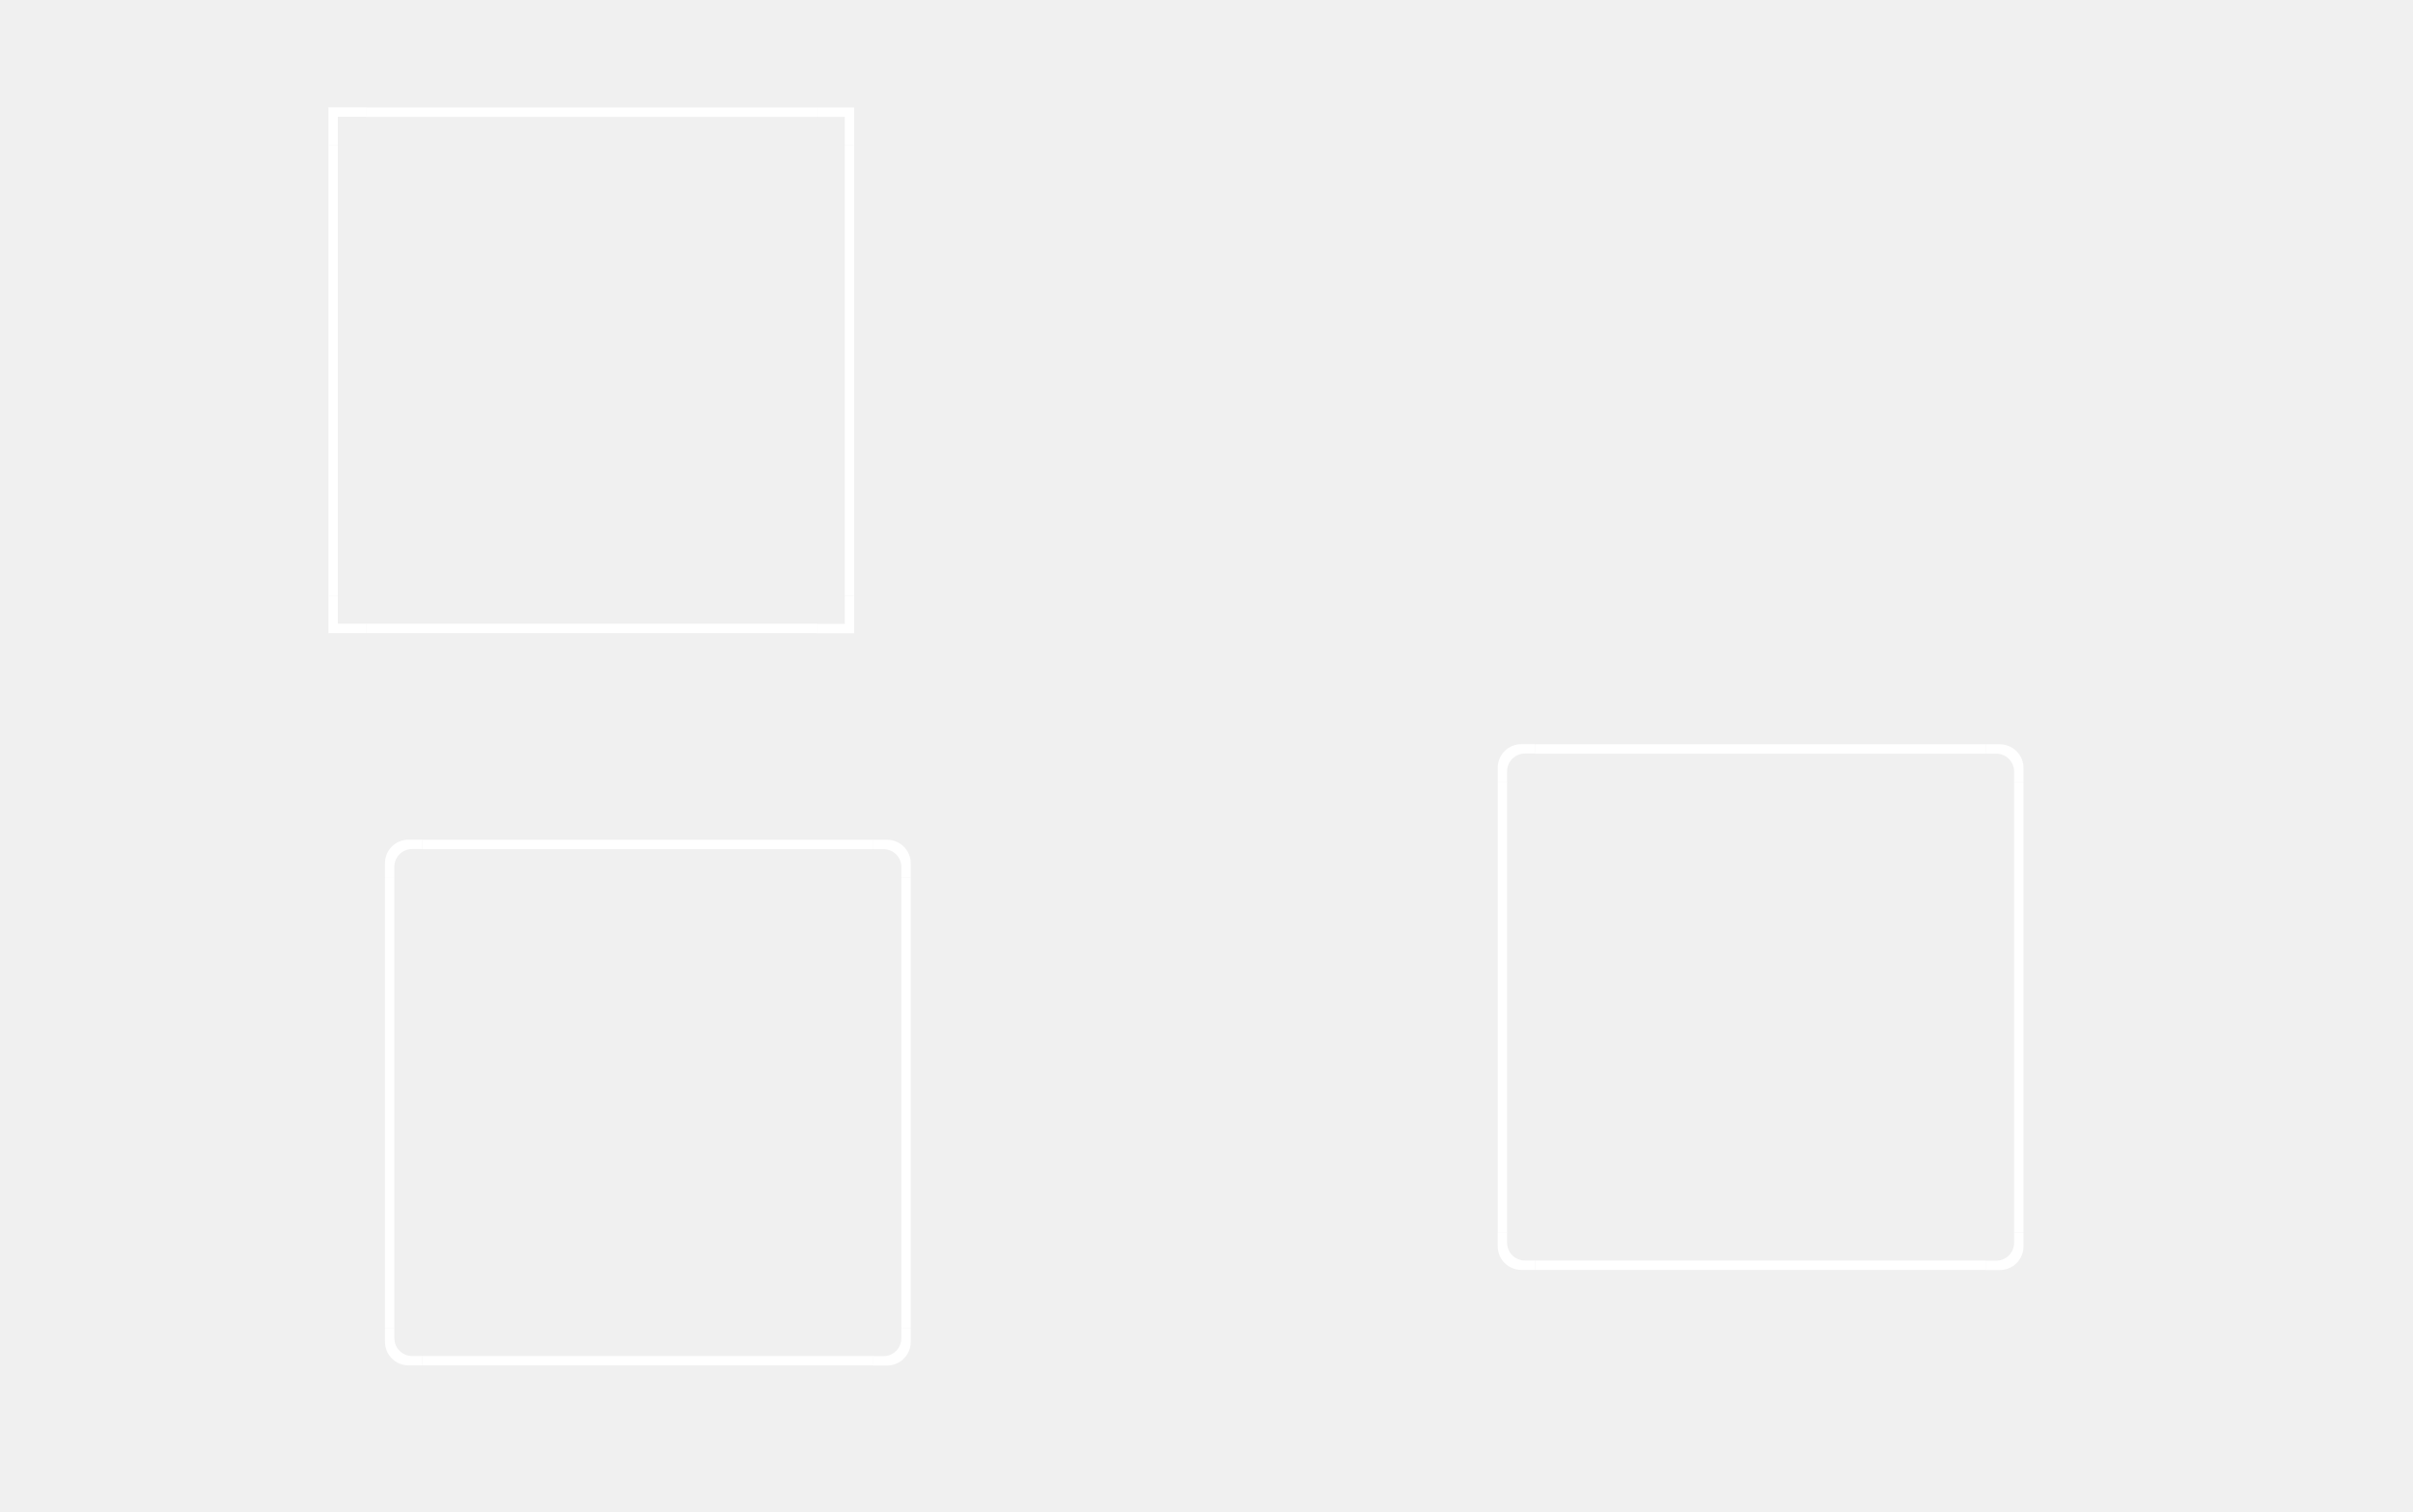
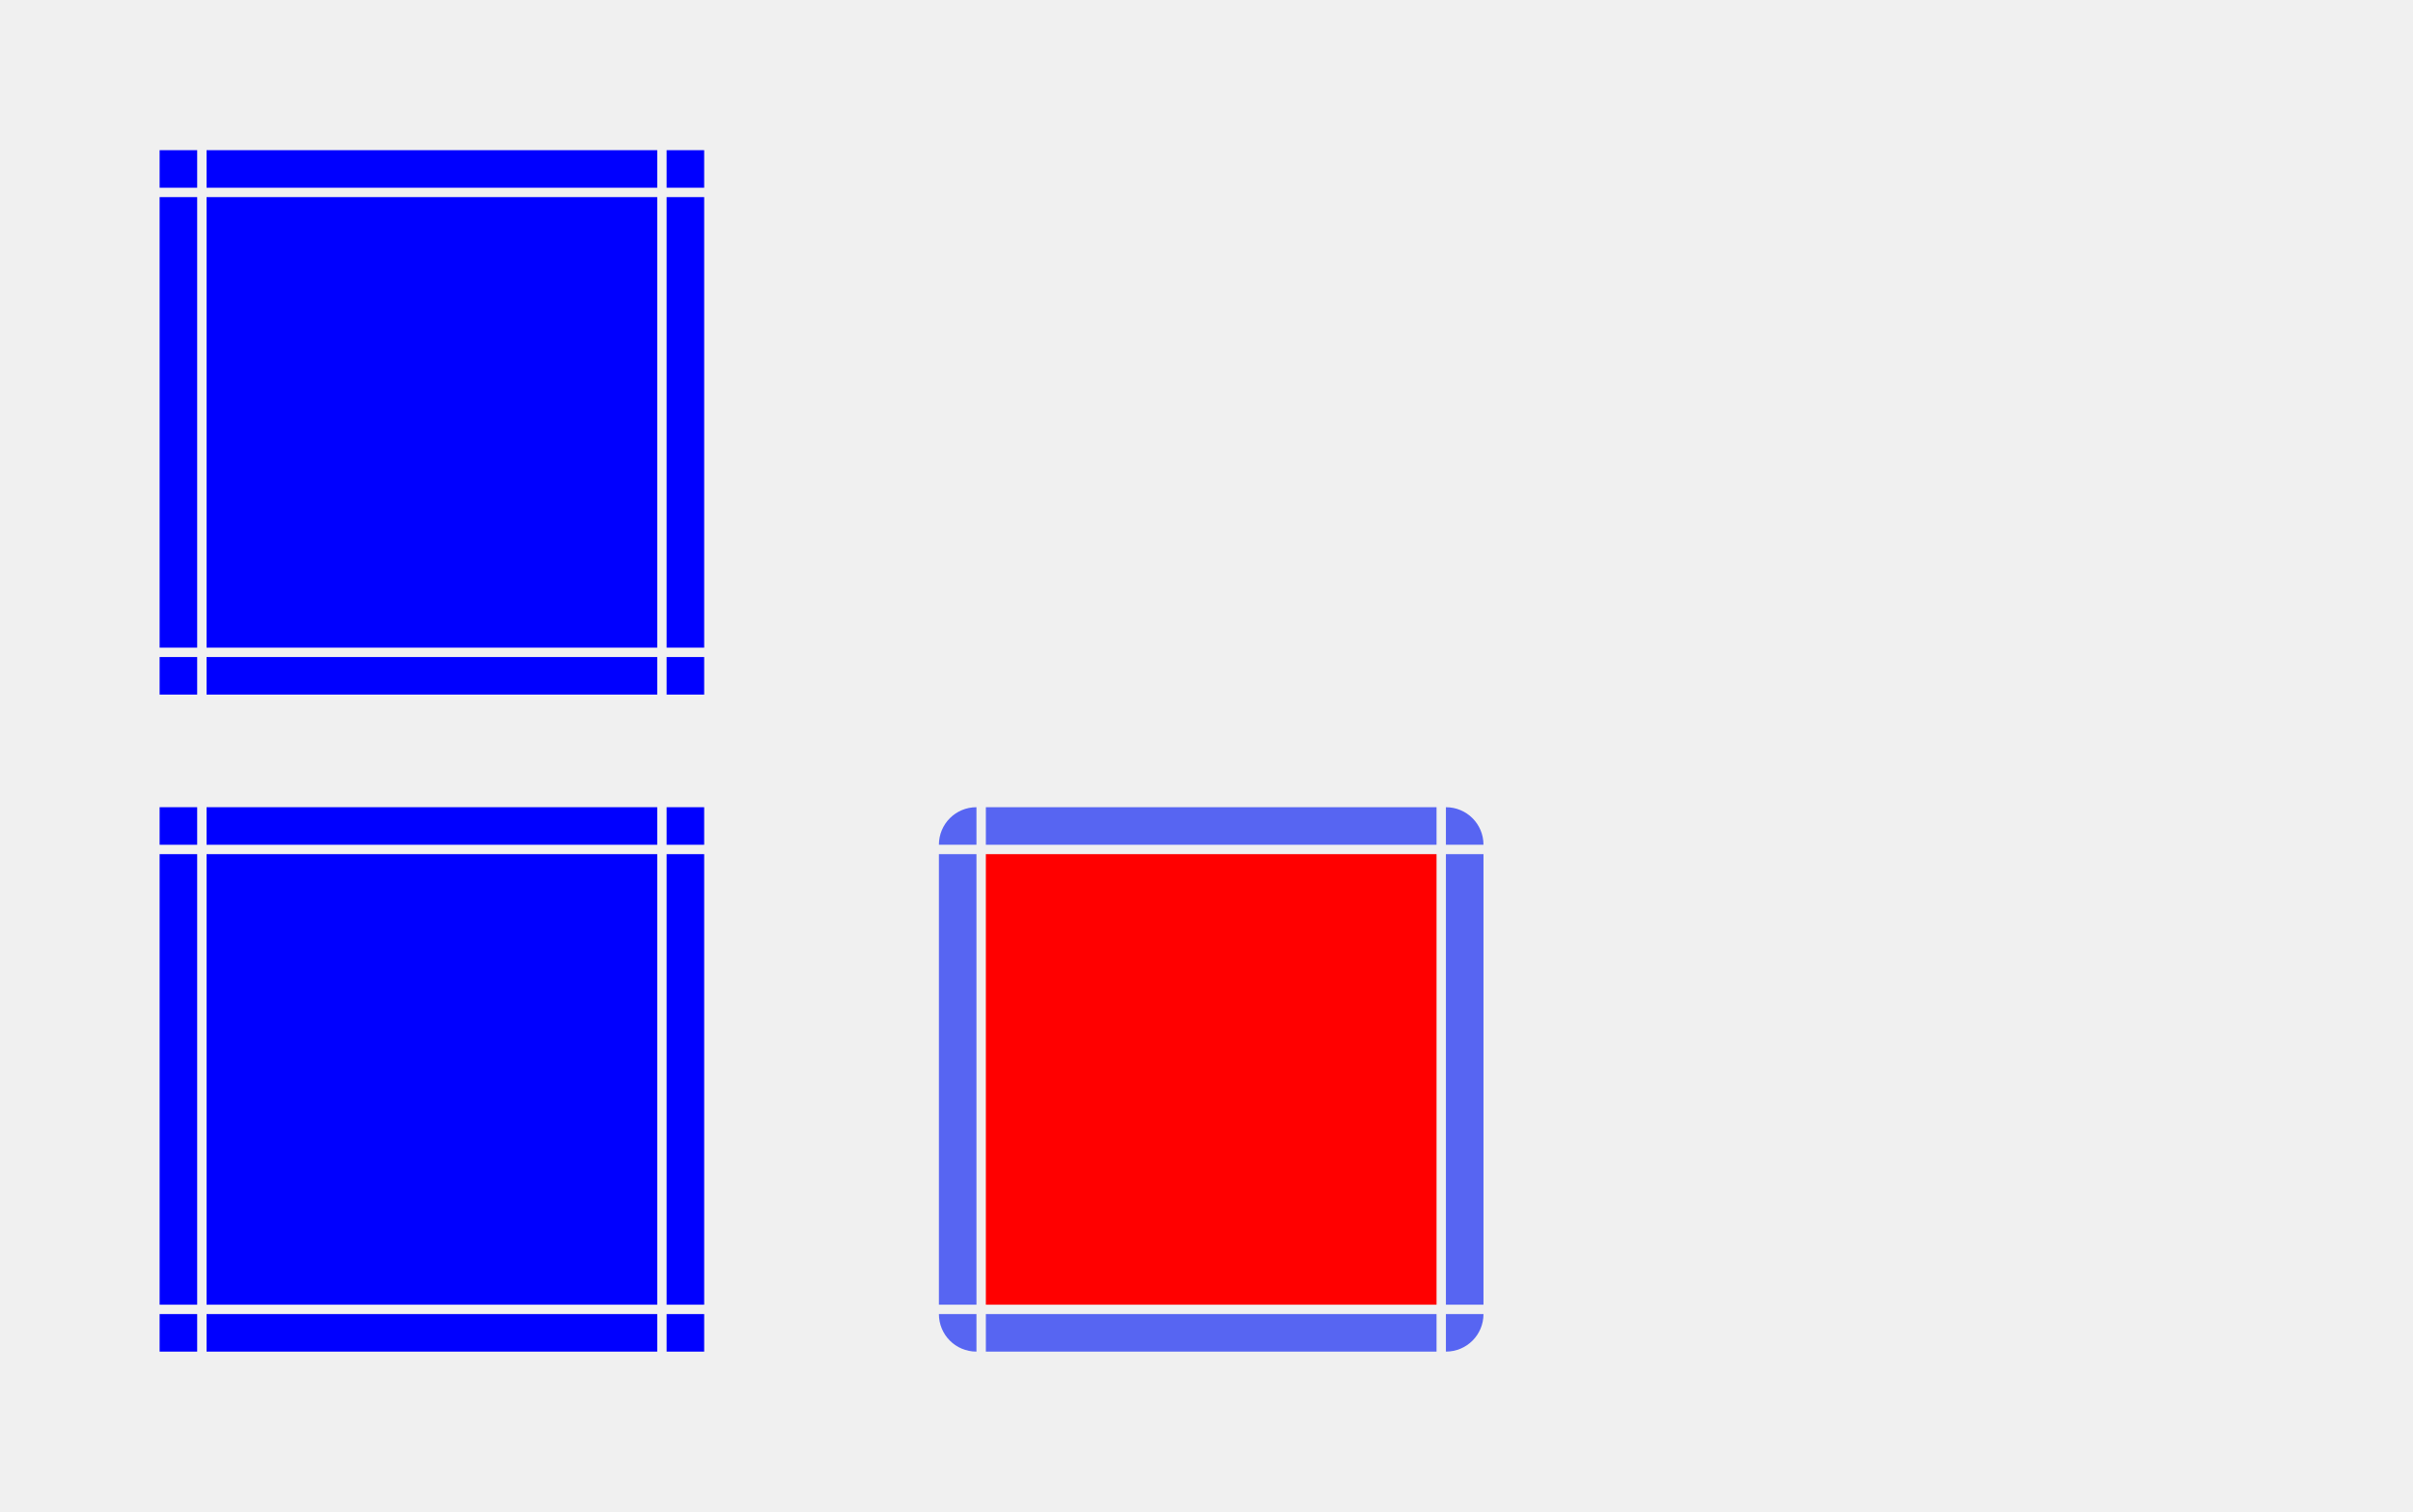
- <svg xmlns="http://www.w3.org/2000/svg" xmlns:xlink="http://www.w3.org/1999/xlink" width="257" height="161" id="svg7080" version="1.0">
-   <defs id="defs7082">
-     <linearGradient id="linearGradient8746">
-       <stop id="stop8748" offset="0" style="stop-color:#ffffff;stop-opacity:1;" />
-       <stop id="stop8750" offset="1" style="stop-color:#ffffff;stop-opacity:0;" />
-     </linearGradient>
-     <linearGradient id="linearGradient8734">
-       <stop id="stop8736" offset="0" style="stop-color:#ffffff;stop-opacity:1;" />
-       <stop id="stop8738" offset="1" style="stop-color:#ffffff;stop-opacity:0;" />
-     </linearGradient>
-     <radialGradient r="70" fy="229.368" fx="355.285" cy="229.368" cx="355.285" gradientTransform="matrix(1.774717,0,0,1.156665,-709.5758,314.7636)" gradientUnits="userSpaceOnUse" id="radialGradient12915" xlink:href="#linearGradient8734" />
-     <radialGradient r="70" fy="222.732" fx="355.059" cy="222.732" cx="355.059" gradientTransform="matrix(1.779609,-6.4399432e-7,0,3.482637,-711.1346,-185.5187)" gradientUnits="userSpaceOnUse" id="radialGradient12922" xlink:href="#linearGradient8734" />
-     <radialGradient r="70" fy="236.553" fx="355.266" cy="236.553" cx="355.266" gradientTransform="matrix(1.779609,0,0,1.155838,-711.135,274.5854)" gradientUnits="userSpaceOnUse" id="radialGradient12928" xlink:href="#linearGradient8734" />
-     <radialGradient r="70" fy="236.553" fx="355.266" cy="236.553" cx="355.266" gradientTransform="matrix(0.6520708,-6.4204842e-7,0,1.158429,-351.805,274.0136)" gradientUnits="userSpaceOnUse" id="radialGradient12935" xlink:href="#linearGradient8734" />
-     <radialGradient r="70" fy="269.55" fx="353.747" cy="269.55" cx="353.747" gradientTransform="matrix(0.6498357,0,0,1.151387,-350.8407,269.1422)" gradientUnits="userSpaceOnUse" id="radialGradient12941" xlink:href="#linearGradient8746" />
-     <radialGradient r="70" fy="229.368" fx="355.285" cy="229.368" cx="355.285" gradientTransform="matrix(-1.774717,0,0,1.15509,469.5892,315.1048)" gradientUnits="userSpaceOnUse" id="radialGradient12949" xlink:href="#linearGradient8734" />
-     <radialGradient r="70" fy="222.732" fx="355.059" cy="222.732" cx="355.059" gradientTransform="matrix(-1.779609,-6.4399419e-7,0,3.482636,471.1346,-185.5186)" gradientUnits="userSpaceOnUse" id="radialGradient12955" xlink:href="#linearGradient8734" />
-     <radialGradient r="70" fy="236.553" fx="355.266" cy="236.553" cx="355.266" gradientTransform="matrix(-1.779609,0,0,1.157687,471.1346,274.1894)" gradientUnits="userSpaceOnUse" id="radialGradient12962" xlink:href="#linearGradient8734" />
-     <linearGradient xlink:href="#linearGradient4254-7" id="linearGradient4306" x1="317.917" y1="909.772" x2="317.917" y2="912.772" gradientUnits="userSpaceOnUse" />
-     <linearGradient id="linearGradient4254-7">
-       <stop style="stop-color:#888888;stop-opacity:1;" offset="0" id="stop4256" />
-       <stop style="stop-color:#232323;stop-opacity:1;" offset="1" id="stop4258" />
-     </linearGradient>
-     <linearGradient id="linearGradient5705">
-       <stop style="stop-color:#efefef;stop-opacity:0.936;" offset="0" id="stop5707" />
-       <stop style="stop-color:#ededed;stop-opacity:0;" offset="1" id="stop5709" />
-     </linearGradient>
-     <style id="current-color-scheme" type="text/css">
-       .ColorScheme-Text {
+ <svg xmlns="http://www.w3.org/2000/svg" xmlns:xlink="http://www.w3.org/1999/xlink" id="svg184" version="1.0" height="161" width="257">
+   <defs id="defs3">
+     <style type="text/css" id="current-color-scheme">.ColorScheme-Text {
        color:#7B7C7E;
      }
      .ColorScheme-Background{
        color:#EFF0F1;
      }
      .ColorScheme-Highlight{
        color:#3DAEE6;
      }
      .ColorScheme-ViewText {
        color:#7B7C7E;
      }
      .ColorScheme-ViewBackground{
        color:#FCFCFC;
      }
      .ColorScheme-ViewHover {
        color:#3DAEE6;
      }
      .ColorScheme-ViewFocus{
        color:#1E92FF;
      }
      .ColorScheme-ButtonText {
        color:#7B7C7E;
      }
      .ColorScheme-ButtonBackground{
        color:#EFF0F1;
      }
      .ColorScheme-ButtonHover {
        color:#3DAEE6;
      }
      .ColorScheme-ButtonFocus{
        color:#1E92FF;
      }</style>
  </defs>
-   <g id="layer1" transform="translate(297,-432)">
-     <rect style="opacity:0.875;fill:#008000;fill-opacity:1;stroke:none" id="hint-tile-center" width="40" height="40" x="-247.071" y="341.677" />
-     <path style="opacity:0.005;fill:#ffffff;fill-opacity:0.078;fill-rule:nonzero;stroke:none" d="m -167,449.016 0,48 48,0 0,-48 -48,0 z" id="normal-center" />
-     <g id="normal-bottom" transform="matrix(0.366577,0,0,0.4999975,-236.712,78.07355)" style="opacity:0.005">
-       <g id="g4980">
-         <path style="opacity:0.823;fill:#ffffff;fill-opacity:0.078;fill-rule:nonzero;stroke:none" d="m 190.127,845.857 0,4 130.984,-0.062 0,-3.938 -130.984,0 z" id="path4983" />
-         <path id="path4985" d="m 190.143,849.857 0,1 131,0 0,-1 -131,0 z" style="opacity:0.85;fill:#000000;fill-opacity:0.157;fill-rule:nonzero;stroke:none" />
-         <path style="fill:#ffffff;fill-opacity:0.157;fill-rule:nonzero;stroke:none" d="m 190.143,848.857 0,1 131,0 0,-1 z" id="path4987" />
-       </g>
-       <rect style="opacity:0.521;fill:#ffffff;fill-opacity:0;stroke:none" id="rect4989" width="1" height="2" x="547" y="869" transform="translate(-342.8571,-17.14286)" />
-     </g>
-     <g id="normal-bottomleft" transform="matrix(0.5714288,0,0,0.4999975,-278.6531,78.07355)" style="opacity:0.005">
-       <g id="g4993">
-         <path id="path4995" d="m 188.674,850.857 c -1.948,0 -3.531,-1.588 -3.531,-3.531 l 0,-1.469 1,0 0,1.469 c 0,1.405 1.116,2.531 2.531,2.531 l 1.469,0 0,1 -1.469,0 z" style="opacity:0.85;fill:#000000;fill-opacity:0.157;fill-rule:nonzero;stroke:none" />
-         <path id="path4997" d="m 190.143,849.857 0,-4 -4,0 0,1.469 c 0,1.405 1.116,2.531 2.531,2.531 l 1.469,0 z" style="opacity:0.823;fill:#ffffff;fill-opacity:0.078;fill-rule:nonzero;stroke:none" />
-         <path style="fill:#ffffff;fill-opacity:0.157;stroke:none" d="m 188.743,849.857 c -1.661,0 -2.6,-1.199 -2.6,-2.7 l 0,-1.3 1,0 -0.021,1.294 c -0.021,1.281 0.231,1.706 1.621,1.706 l 1.4,0 0,1 z" id="path4999" />
-       </g>
-       <rect style="opacity:0.521;fill:#ffffff;fill-opacity:0;stroke:none" id="rect5001" width="2" height="2" x="183.143" y="851.857" />
-     </g>
-     <g id="normal-left" transform="matrix(0.5714288,0,0,3.000983,-278.6531,-2041.387)" style="opacity:0.005">
-       <g id="g5005">
-         <path id="path5007" d="m 186.143,829.857 0,16 4,0 0,-16 -4,0 z" style="opacity:0.823;fill:#ffffff;fill-opacity:0.078;fill-rule:nonzero;stroke:none" />
-         <path style="opacity:0.85;fill:#000000;fill-opacity:0.157;fill-rule:nonzero;stroke:none" d="m 185.143,829.857 0,16 1,0 0,-16 -1,0 z" id="path5009" />
-         <path id="path5011" d="m 186.143,829.857 0,16 1,0 0,-16 -1,0 z" style="fill:#ffffff;fill-opacity:0.157;fill-rule:nonzero;stroke:none" />
-       </g>
-       <rect style="opacity:0.521;fill:#ffffff;fill-opacity:0;stroke:none" id="rect5013" width="2" height="3" x="183.143" y="834.857" />
-     </g>
-     <g id="normal-topleft" transform="matrix(0.5714288,0,0,0.5714308,-278.6531,-25.206)" style="opacity:0.005">
-       <g id="g5017">
-         <path style="opacity:0.823;fill:#ffffff;fill-opacity:0.078;fill-rule:nonzero;stroke:none" d="m 186.143,829.857 4,0 0,-4 -1.469,0 c -1.405,0 -2.531,1.116 -2.531,2.531 l 0,1.469 z" id="path5019" />
-         <path style="opacity:0.85;fill:#000000;fill-opacity:0.157;fill-rule:nonzero;stroke:none" d="m 185.143,828.388 c 0,-1.948 1.588,-3.531 3.531,-3.531 l 1.469,0 0,1 -1.469,0 c -1.405,0 -2.531,1.116 -2.531,2.531 l 0,1.469 -1,0 0,-1.469 z" id="path5021" />
-         <path id="path5023" d="m 186.143,829.857 1,0 0,-1 c 0,-1.415 0.595,-2 2,-2 l 1,0 0,-1 -1.469,0 c -1.405,0 -2.531,1.116 -2.531,2.531 l 0,1.469 z" style="fill:#ffffff;fill-opacity:0.157;fill-rule:nonzero;stroke:none" />
-       </g>
-       <rect style="opacity:0.521;fill:#ffffff;fill-opacity:0;stroke:none" id="rect5025" width="2" height="2" x="183.143" y="822.857" />
-     </g>
-     <g id="normal-top" transform="matrix(0.366577,0,0,0.5714316,-236.712,-25.1909)" style="opacity:0.005">
-       <g id="g5029">
-         <path style="opacity:0.823;fill:#ffffff;fill-opacity:0.078;fill-rule:nonzero;stroke:none" d="m 190.143,825.857 0,4 131,0 0,-4 -131,0 z" id="path5031" />
-         <path id="path5033" d="m 190.143,824.857 0,1 131,0 0,-1 -131,0 z" style="opacity:0.85;fill:#000000;fill-opacity:0.157;fill-rule:nonzero;stroke:none" />
-         <path style="fill:#ffffff;fill-opacity:0.157;fill-rule:nonzero;stroke:none" d="m 190.143,825.857 0,1 131,0 0,-1 -131,0 z" id="path5035" />
-       </g>
-       <rect y="822.857" x="200.143" height="2" width="3" id="rect5037" style="opacity:0.521;fill:#ffffff;fill-opacity:0;stroke:none" />
-     </g>
-     <g id="normal-topright" transform="matrix(0.5714286,0,0,0.5714316,-302.5102,-25.1909)" style="opacity:0.005">
-       <g id="g5041">
-         <path id="path5043" d="m 321.143,825.857 0,4 4,0 0,-1.469 c 0,-1.405 -1.116,-2.531 -2.531,-2.531 l -1.469,0 z" style="opacity:0.823;fill:#ffffff;fill-opacity:0.078;fill-rule:nonzero;stroke:none" />
-         <path id="path5045" d="m 322.612,824.857 c 1.948,0 3.531,1.588 3.531,3.531 l 0,1.469 -1,0 0,-1.469 c 0,-1.405 -1.116,-2.531 -2.531,-2.531 l -1.469,0 0,-1 1.469,0 z" style="opacity:0.85;fill:#000000;fill-opacity:0.157;fill-rule:nonzero;stroke:none" />
-         <path style="fill:#ffffff;fill-opacity:0.157;fill-rule:nonzero;stroke:none" d="m 325.143,829.857 -1,0 0,-1 c 0,-1.415 -0.595,-2 -2,-2 l -1,0 0,-1 1.469,0 c 1.405,0 2.531,1.116 2.531,2.531 z" id="path5047" />
-       </g>
-       <rect style="opacity:0.521;fill:#ffffff;fill-opacity:0;stroke:none" id="rect5049" width="2" height="2" x="326.143" y="822.857" />
-     </g>
-     <g id="normal-right" transform="matrix(0.5714286,0,0,3.000002,-302.5102,-2040.557)" style="opacity:0.005">
-       <g id="g5053">
-         <path style="opacity:0.823;fill:#ffffff;fill-opacity:0.078;fill-rule:nonzero;stroke:none" d="m 325.143,829.857 0,16 -4,0 0,-16 4,0 z" id="path5055" />
-         <path id="path5057" d="m 326.143,829.857 0,16 -1,0 0,-16 1,0 z" style="opacity:0.85;fill:#000000;fill-opacity:0.157;fill-rule:nonzero;stroke:none" />
-         <path style="fill:#ffffff;fill-opacity:0.157;fill-rule:nonzero;stroke:none" d="m 325.143,829.857 0,16 -1,0 0,-16 1,0 z" id="path5059" />
-       </g>
-       <rect y="832.857" x="326.143" height="3" width="2" id="rect5061" style="opacity:0.521;fill:#ffffff;fill-opacity:0;stroke:none" />
-     </g>
-     <g id="normal-bottomright" transform="matrix(0.5714286,0,0,0.4999975,-302.5102,78.07355)" style="opacity:0.005">
-       <g id="g5065">
-         <g id="g5067">
-           <path id="path5071" d="m 325.143,845.857 -4,0 0,4 1.469,0 c 1.405,0 2.531,-1.116 2.531,-2.531 l 0,-1.469 z" style="opacity:0.823;fill:#ffffff;fill-opacity:0.078;fill-rule:nonzero;stroke:none" />
-           <path style="fill:#ffffff;fill-opacity:0.157;stroke:none" d="m 322.143,849.857 c 1.597,0 3,-0.575 3,-3 0,-0.943 0,-1 0,-1 l -1,0 c 0,0.887 0,0.286 0,1 0,0.894 -0.317,2 -2,2 l -1,0 0,1 z" id="path5069" />
-           <path id="path5073" d="m 326.143,847.326 c 0,1.948 -1.588,3.531 -3.531,3.531 l -1.469,0 0,-1 1.469,0 c 1.405,0 2.531,-1.116 2.531,-2.531 l 0,-1.469 1,0 0,1.469 z" style="opacity:0.852;fill:#000000;fill-opacity:0.157;fill-rule:nonzero;stroke:none" />
-         </g>
-       </g>
-       <rect style="opacity:0.521;fill:#ffffff;fill-opacity:0;stroke:none" id="rect5075" width="2" height="2" x="326.143" y="851.857" />
-     </g>
-     <path id="hover-center" d="m -252,525.468 0,48 48,0 0,-48 -48,0 z" style="opacity:0.3;fill:#1e92ff;fill-opacity:0;fill-rule:nonzero;stroke:none" class="ColorScheme-ButtonFocus" />
-     <g transform="matrix(1,0,0,3.000983,-442.1429,-1964.934)" id="hover-left">
-       <path id="path4119-9" d="m 186.143,829.857 0,16 4,0 0,-16 -4,0 z" style="opacity:0.3;fill:#1e92ff;fill-rule:nonzero;stroke:none;fill-opacity:0" class="ColorScheme-ButtonFocus" />
-       <path class="ColorScheme-ButtonFocus" style="fill:#ffffff;fill-rule:nonzero;stroke:none;fill-opacity:1" d="m 186.143,829.857 0,16 1,0 0,-16 -1,0 z" id="path3175" />
-     </g>
-     <g transform="translate(-442.1429,-304.3891)" id="hover-topleft">
-       <path class="ColorScheme-ButtonFocus" id="path3133" d="m 186.143,829.857 4,0 0,-4 -1.469,0 c -1.405,0 -2.531,1.116 -2.531,2.531 l 0,1.469 z" style="opacity:0.3;fill:#1e92ff;fill-opacity:0;fill-rule:nonzero;stroke:none" />
-       <path style="fill:#ffffff;fill-opacity:1;fill-rule:nonzero;stroke:none" d="M 43.531,89.438 C 42.126,89.438 41,90.553 41,91.969 l 0,1.469 1,0 0,-1.094 c 0,-1.062 0.852,-1.906 1.906,-1.906 l 1.094,0 0,-1 -1.469,0 z" transform="translate(145.1429,736.4046)" id="path3135" class="ColorScheme-ButtonFocus" />
-     </g>
-     <g transform="matrix(0.366577,0,0,1,-321.712,-304.3888)" id="hover-top">
-       <path style="opacity:0.3;fill:#1e92ff;fill-opacity:0;fill-rule:nonzero;stroke:none" d="m 190.143,825.857 0,4 131,0 0,-4 -131,0 z" id="path4143-7" class="ColorScheme-ButtonFocus" />
-       <path class="ColorScheme-ButtonFocus" id="path3131" d="m 190.143,825.857 0,1 131,0 0,-1 -131,0 z" style="fill:#ffffff;fill-opacity:1;fill-rule:nonzero;stroke:none" />
-     </g>
-     <g transform="translate(-525.1428,-304.3888)" id="hover-topright">
-       <path id="path4155-3" d="m 321.143,825.857 0,4 4,0 0,-1.469 c 0,-1.405 -1.116,-2.531 -2.531,-2.531 l -1.469,0 z" style="opacity:0.3;fill:#ffffff;fill-opacity:0;fill-rule:nonzero;stroke:none" class="ColorScheme-ButtonFocus" />
-       <path style="fill:#ffffff;fill-opacity:1;fill-rule:nonzero;stroke:none" d="m 322.612,825.857 c 1.405,0 2.531,1.116 2.531,2.531 l 0,1.469 -1,0 0,-1.094 c 0,-1.062 -0.852,-1.906 -1.906,-1.906 l -1.094,0 0,-1 1.469,0 z" id="path3135-4" class="ColorScheme-ButtonFocus" />
-     </g>
-     <g transform="matrix(1,0,0,3.000002,-525.1428,-1964.104)" id="hover-right">
-       <path style="opacity:0.3;fill:#1e92ff;fill-opacity:0;fill-rule:nonzero;stroke:none" d="m 325.143,829.857 0,16 -4,0 0,-16 4,0 z" id="path4167-1" class="ColorScheme-ButtonFocus" />
-       <path class="ColorScheme-ButtonFocus" id="path3157" d="m 325.143,829.857 0,16 -1,0 0,-16 1,0 z" style="fill:#ffffff;fill-opacity:1;fill-rule:nonzero;stroke:none" />
-     </g>
-     <g transform="matrix(-1,0,0,-1,-13.85714,1403.325)" id="hover-bottomright">
-       <path class="ColorScheme-ButtonFocus" id="path3133-3" d="m 186.143,829.857 4,0 0,-4 -1.469,0 c -1.405,0 -2.531,1.116 -2.531,2.531 l 0,1.469 z" style="opacity:0.3;fill:#1e92ff;fill-opacity:0;fill-rule:nonzero;stroke:none" />
-       <path style="fill:#ffffff;fill-opacity:1;fill-rule:nonzero;stroke:none" d="M 43.531,89.438 C 42.126,89.438 41,90.553 41,91.969 l 0,1.469 1,0 0,-1.094 c 0,-1.062 0.852,-1.906 1.906,-1.906 l 1.094,0 0,-1 -1.469,0 z" transform="translate(145.1429,736.4046)" id="path3135-6" class="ColorScheme-ButtonFocus" />
-     </g>
-     <g transform="matrix(-0.366577,0,0,-1,-134.2764,1403.326)" id="hover-bottom">
-       <path style="opacity:0.3;fill:#1e92ff;fill-opacity:0;fill-rule:nonzero;stroke:none" d="m 190.143,825.857 0,4 131,0 0,-4 -131,0 z" id="path4143-7-6" class="ColorScheme-ButtonFocus" />
-       <path class="ColorScheme-ButtonFocus" id="path3131-8" d="m 190.143,825.857 0,1 131,0 0,-1 -131,0 z" style="fill:#ffffff;fill-opacity:1;fill-rule:nonzero;stroke:none" />
-     </g>
-     <g transform="matrix(-1,0,0,-1,69.14285,1403.325)" id="hover-bottomleft">
-       <path id="path4155-3-03" d="m 321.143,825.857 0,4 4,0 0,-1.469 c 0,-1.405 -1.116,-2.531 -2.531,-2.531 l -1.469,0 z" style="opacity:0.3;fill:#1e92ff;fill-opacity:0;fill-rule:nonzero;stroke:none" class="ColorScheme-ButtonFocus" />
-       <path style="fill:#ffffff;fill-opacity:1;fill-rule:nonzero;stroke:none" d="m 322.612,825.857 c 1.405,0 2.531,1.116 2.531,2.531 l 0,1.469 -1,0 0,-1.094 c 0,-1.062 -0.852,-1.906 -1.906,-1.906 l -1.094,0 0,-1 1.469,0 z" id="path3135-4-1" class="ColorScheme-ButtonFocus" />
-     </g>
-     <path id="hover-center-3" d="m -133.485,515.296 v 48 h 48 v -48 z" style="color:#1e92ff;opacity:0.3;fill:#1e92ff;fill-opacity:0;fill-rule:nonzero;stroke:none" class="ColorScheme-ButtonFocus" />
-     <g transform="matrix(1,0,0,3.000983,-323.628,-1975.106)" id="selected+hover-left">
-       <path id="path4119-9-7" d="m 186.143,829.857 v 16 h 4 v -16 z" style="color:#1e92ff;opacity:0.3;fill:#1e92ff;fill-opacity:0;fill-rule:nonzero;stroke:none" class="ColorScheme-ButtonFocus" />
-       <path class="ColorScheme-ButtonFocus" style="color:#1e92ff;fill:#ffffff;fill-opacity:1;fill-rule:nonzero;stroke:none" d="m 186.143,829.857 v 16 h 1 v -16 z" id="path3175-8" />
-     </g>
-     <g transform="translate(-323.628,-314.5612)" id="selected+hover-topleft">
-       <path class="ColorScheme-ButtonFocus" id="path3133-8" d="m 186.143,829.857 h 4 v -4 h -1.469 c -1.405,0 -2.531,1.116 -2.531,2.531 z" style="color:#1e92ff;opacity:0.3;fill:#1e92ff;fill-opacity:0;fill-rule:nonzero;stroke:none" />
-       <path style="color:#1e92ff;fill:#ffffff;fill-opacity:1;fill-rule:nonzero;stroke:none" d="M 43.531,89.438 C 42.126,89.438 41,90.553 41,91.969 v 1.469 h 1 v -1.094 c 0,-1.062 0.852,-1.906 1.906,-1.906 H 45 v -1 z" transform="translate(145.1429,736.4046)" id="path3135-8" class="ColorScheme-ButtonFocus" />
-     </g>
-     <g transform="matrix(0.366577,0,0,1,-203.1971,-314.5609)" id="selected+hover-top">
-       <path style="color:#1e92ff;opacity:0.3;fill:#1e92ff;fill-opacity:0;fill-rule:nonzero;stroke:none" d="m 190.143,825.857 v 4 h 131 v -4 z" id="path4143-7-3" class="ColorScheme-ButtonFocus" />
-       <path class="ColorScheme-ButtonFocus" id="path3131-1" d="m 190.143,825.857 v 1 h 131 v -1 z" style="color:#1e92ff;fill:#ffffff;fill-opacity:1;fill-rule:nonzero;stroke:none" />
-     </g>
-     <g transform="translate(-406.628,-314.5609)" id="selected+hover-topright">
-       <path id="path4155-3-9" d="m 321.143,825.857 v 4 h 4 v -1.469 c 0,-1.405 -1.116,-2.531 -2.531,-2.531 z" style="color:#1e92ff;opacity:0.3;fill:#ffffff;fill-opacity:0;fill-rule:nonzero;stroke:none" class="ColorScheme-ButtonFocus" />
-       <path style="color:#1e92ff;fill:#ffffff;fill-opacity:1;fill-rule:nonzero;stroke:none" d="m 322.612,825.857 c 1.405,0 2.531,1.116 2.531,2.531 v 1.469 h -1 v -1.094 c 0,-1.062 -0.852,-1.906 -1.906,-1.906 h -1.094 v -1 z" id="path3135-4-2" class="ColorScheme-ButtonFocus" />
-     </g>
-     <g transform="matrix(1,0,0,3.000002,-406.628,-1974.276)" id="selected+hover-right">
-       <path style="color:#1e92ff;opacity:0.3;fill:#1e92ff;fill-opacity:0;fill-rule:nonzero;stroke:none" d="m 325.143,829.857 v 16 h -4 v -16 z" id="path4167-1-6" class="ColorScheme-ButtonFocus" />
-       <path class="ColorScheme-ButtonFocus" id="path3157-8" d="m 325.143,829.857 v 16 h -1 v -16 z" style="color:#1e92ff;fill:#ffffff;fill-opacity:1;fill-rule:nonzero;stroke:none" />
-     </g>
-     <g transform="rotate(180,52.32887,696.5767)" id="selected+hover-bottomright">
-       <path class="ColorScheme-ButtonFocus" id="path3133-3-2" d="m 186.143,829.857 h 4 v -4 h -1.469 c -1.405,0 -2.531,1.116 -2.531,2.531 z" style="color:#1e92ff;opacity:0.3;fill:#1e92ff;fill-opacity:0;fill-rule:nonzero;stroke:none" />
-       <path style="color:#1e92ff;fill:#ffffff;fill-opacity:1;fill-rule:nonzero;stroke:none" d="M 43.531,89.438 C 42.126,89.438 41,90.553 41,91.969 v 1.469 h 1 v -1.094 c 0,-1.062 0.852,-1.906 1.906,-1.906 H 45 v -1 z" transform="translate(145.1429,736.4046)" id="path3135-6-6" class="ColorScheme-ButtonFocus" />
-     </g>
-     <g transform="matrix(-0.366577,0,0,-1,-15.76151,1393.154)" id="selected+hover-bottom">
-       <path style="color:#1e92ff;opacity:0.3;fill:#1e92ff;fill-opacity:0;fill-rule:nonzero;stroke:none" d="m 190.143,825.857 v 4 h 131 v -4 z" id="path4143-7-6-4" class="ColorScheme-ButtonFocus" />
-       <path class="ColorScheme-ButtonFocus" id="path3131-8-9" d="m 190.143,825.857 v 1 h 131 v -1 z" style="color:#1e92ff;fill:#ffffff;fill-opacity:1;fill-rule:nonzero;stroke:none" />
-     </g>
-     <g transform="rotate(180,93.82887,696.5767)" id="selected+hover-bottomleft">
-       <path id="path4155-3-03-0" d="m 321.143,825.857 v 4 h 4 v -1.469 c 0,-1.405 -1.116,-2.531 -2.531,-2.531 z" style="color:#1e92ff;opacity:0.3;fill:#1e92ff;fill-opacity:0;fill-rule:nonzero;stroke:none" class="ColorScheme-ButtonFocus" />
-       <path style="color:#1e92ff;fill:#ffffff;fill-opacity:1;fill-rule:nonzero;stroke:none" d="m 322.612,825.857 c 1.405,0 2.531,1.116 2.531,2.531 v 1.469 h -1 v -1.094 c 0,-1.062 -0.852,-1.906 -1.906,-1.906 h -1.094 v -1 z" id="path3135-4-1-4" class="ColorScheme-ButtonFocus" />
-     </g>
-     <path id="hover-center-3-9" d="m -258.023,447.45 v 48 h 48 v -48 z" style="color:#1e92ff;opacity:0.3;fill:#1e92ff;fill-opacity:0;fill-rule:nonzero;stroke:none" class="ColorScheme-ButtonFocus" />
-     <g transform="matrix(1,0,0,3.000983,-448.1659,-2042.952)" id="selected-left">
-       <path d="m 186.143,829.857 v 16 h 1 v -16 z" id="path3175-8-6" style="fill:#ffffff" />
-     </g>
-     <g transform="translate(-448.1659,-382.4073)" id="selected-topleft">
-       <path d="M 43.531,89.438 H 41 v 2.531 1.469 h 1 V 92.344 90.438 H 43.906 45 v -1 z" transform="translate(145.1429,736.4046)" id="path3135-8-6" style="fill:#ffffff" />
-     </g>
-     <g transform="matrix(0.366577,0,0,1,-327.7351,-382.407)" id="selected-top">
-       <path id="path3131-1-3" d="m 190.143,825.857 v 1 h 131 v -1 z" style="fill:#ffffff" />
-     </g>
-     <g transform="translate(-531.1659,-382.407)" id="selected-topright">
-       <path d="m 322.612,825.857 h 1.266 1.266 v 4 h -1 v -1.094 -0.953 -0.953 h -3 v -1 z" id="path3135-4-2-8" style="fill:#ffffff" />
-     </g>
-     <g transform="matrix(1,0,0,3.000002,-531.1659,-2042.123)" id="selected-right">
-       <path id="path3157-8-9" d="m 325.143,829.857 v 16 h -1 v -16 z" style="fill:#ffffff" />
-     </g>
-     <g transform="rotate(180,-9.940098,662.6537)" id="selected-bottomright">
-       <path d="m 41,89.438 v 1.266 1.266 1.469 h 1 V 92.344 91.391 90.438 h 3 v -1 z" transform="translate(145.1429,736.4046)" id="path3135-6-6-0" style="fill:#ffffff" />
-     </g>
-     <g transform="matrix(-0.366577,0,0,-1,-140.2995,1325.307)" id="selected-bottom">
-       <path id="path3131-8-9-5" d="m 190.143,825.857 v 1 h 131 v -1 z" style="fill:#ffffff" />
-     </g>
-     <g transform="rotate(180,31.5599,662.6536)" id="selected-bottomleft">
-       <path d="m 325.143,825.857 v 1.266 1.266 1.469 h -1 v -1.094 -0.953 -0.953 h -3 v -1 z" id="path3135-4-1-4-6" style="fill:#ffffff" />
+   <rect id="hint-tile-center" x="49.93" y="-90.32" width="40" height="40" style="opacity:0.875;fill:#008000" />
+   <path id="selected-center" d="M 22,21 V 69 H 70 V 21 Z" style="fill:#0000ff" />
+   <g id="selected-left" transform="matrix(1,0,0,3,-169.14,-2468.58)" style="fill:#0000ff">
+     <path d="m 186.14,829.86 v 16 h 4 v -16 z" id="path7" style="fill:#0000ff" />
+   </g>
+   <g id="selected-topleft" transform="translate(-169.14,-809.8601)">
+     <path id="path10" transform="matrix(0.3333333,0,0,0.3333333,170.4733,818.86)" d="M 59,21 H 47 v 12 h 6 6 v -6 z" style="fill:#0000ff" />
+   </g>
+   <g id="selected-top" transform="matrix(0.3664122,0,0,1,-47.66962,-809.86)" style="fill:#0000ff">
+     <path d="m 190.14,825.86 v 4 h 131 v -4 z" id="path13" style="fill:#0000ff" />
+   </g>
+   <g id="selected-topright" transform="matrix(1.499998,0,0,1.499998,-412.7094,-1222.788)">
+     <path id="path16" d="m 322.473,825.86 v 1.333 1.333 h 1.333 1.333 V 825.86 Z" style="fill:#0000ff" />
+   </g>
+   <g id="selected-right" transform="matrix(1,0,0,3,-250.14,-2468.58)" style="fill:#0000ff">
+     <path d="m 325.14,829.86 v 16 h -4 v -16 z" id="path19" style="fill:#0000ff" />
+   </g>
+   <path id="normal-center" d="m 105,21 v 48 h 48 V 21 Z" style="opacity:0;fill:#000000;fill-opacity:0.928;stroke-width:1" />
+   <g id="normal-topleft" transform="matrix(0.5714292,0,0,0.5714292,-4.651536,-454.2062)" style="opacity:0;fill:#000000;fill-opacity:0.928">
+     <rect x="183.14" y="822.86" width="7" height="7" id="rect62" style="opacity:0.521;fill:#000000;fill-opacity:0.928;stroke-width:3.5" />
+     <g style="fill:#000000;fill-opacity:0.928" id="g60">
+       <path d="m 186.14,829.86 h 4 v -4 h -1.469 c -1.405,0 -2.531,1.116 -2.531,2.531 z" id="path54" style="opacity:0.823;fill:#000000;fill-opacity:0.928" />
+       <path d="m 185.14,828.39 c 0,-1.948 1.588,-3.531 3.531,-3.531 h 1.469 v 1 h -1.469 c -1.405,0 -2.531,1.116 -2.531,2.531 v 1.469 h -1 z" id="path56" style="opacity:0.85;fill:#000000;fill-opacity:0.928" />
+       <path d="m 186.14,829.86 h 1 v -1 c 0,-1.415 0.595,-2 2,-2 h 1 v -1 h -1.469 c -1.405,0 -2.531,1.116 -2.531,2.531 z" id="path58" style="fill:#000000;fill-opacity:0.928" />
    </g>
  </g>
+   <g id="normal-top" transform="matrix(0.366413,0,0,0.5714273,35.33017,-454.2046)" style="opacity:0;fill:#000000;fill-opacity:0.928">
+     <g style="fill:#000000;fill-opacity:0.928" id="g71">
+       <path d="m 190.14,825.86 v 4 h 131 v -4 z" id="path65" style="opacity:0.823;fill:#000000;fill-opacity:0.928" />
+       <path d="m 190.14,824.86 v 1 h 131 v -1 z" id="path67" style="opacity:0.85;fill:#000000;fill-opacity:0.928" />
+       <path d="m 190.14,825.86 v 1 h 131 v -1 z" id="path69" style="fill:#000000;fill-opacity:0.928" />
+     </g>
+     <rect x="190.14" y="822.86" width="131" height="2" id="rect73" style="opacity:0.521;fill:#000000;fill-opacity:0.928;stroke-width:6.608" />
+   </g>
+   <g id="selected-bottomright" transform="rotate(180,130.57,449.93)">
+     <path id="path149" transform="matrix(-0.3333333,0,0,-0.3333333,215.8067,846.86)" d="m 77,51 v 6 6 H 89 V 51 h -6 z" style="fill:#0000ff" />
+   </g>
+   <g id="selected-bottom" transform="matrix(-0.3664122,0,0,-1,139.6696,899.86)" style="fill:#0000ff">
+     <path d="m 190.14,825.86 v 4 h 131 v -4 z" id="path152" style="fill:#0000ff" />
+   </g>
+   <g id="selected-bottomleft" transform="rotate(180,171.07,449.93)">
+     <path id="path155" transform="matrix(-0.3333333,0,0,-0.3333333,340.8067,846.86)" d="M 47,51 V 63 H 59 V 57 51 H 53 Z" style="fill:#0000ff" />
+   </g>
+   <use style="opacity:0" height="100%" width="100%" transform="rotate(90,129,45.00005)" id="normal-right" xlink:href="#normal-top" y="0" x="0" />
+   <use style="opacity:0" height="100%" width="100%" transform="matrix(0,-1,1.000011,0,83.9998,173.9999)" id="normal-left" xlink:href="#normal-top" y="0" x="0" />
+   <use style="opacity:0" height="100%" width="100%" transform="matrix(1,0,0,-1,9.7013627e-5,89.99999)" id="normal-bottom" xlink:href="#normal-top" y="0" x="0" />
+   <use style="opacity:0" height="100%" width="100%" transform="matrix(-1,0,0,1,258,-1.2372944e-5)" id="normal-topright" xlink:href="#normal-topleft" y="0" x="0" />
+   <use style="opacity:0" height="100%" width="100%" transform="matrix(1,0,0,-1,2.0013627e-5,90)" id="normal-bottomleft" xlink:href="#normal-topleft" y="0" x="0" />
+   <use style="opacity:0" height="100%" width="100%" transform="rotate(-180,129,45)" id="normal-bottomright" xlink:href="#normal-topleft" y="0" x="0" />
+   <path id="hover-center" class="ColorScheme-Highlight" d="m 22,91 v 48 h 48 v -48 z" style="color:#3daee6;opacity:1;fill:#0000ff;stroke-width:1;fill-opacity:1" />
+   <g style="opacity:1;fill:#0000ff;fill-opacity:1" id="hover-left" transform="matrix(1,0,0,3,-169.14,-2398.58)">
+     <path class="ColorScheme-Highlight" d="m 186.14,829.86 v 16 h 4 v -16 z" id="path7-8" style="color:#3daee6;opacity:1;fill:#0000ff;fill-opacity:1" />
+   </g>
+   <g style="opacity:1;fill:#5765f2;fill-opacity:1" id="hover-topleft" transform="translate(-169.14,-739.86)">
+     <path id="path10-91" transform="matrix(0.3333333,0,0,0.3333333,170.4733,818.86)" d="M 59,21 H 47 v 12 h 6 6 v -6 z" style="color:#3daee6;opacity:1;fill:#0000ff;fill-opacity:1;stroke-width:3" />
+   </g>
+   <g style="opacity:1;fill:#0000ff;fill-opacity:1" id="hover-top" transform="matrix(0.3664122,0,0,1,-47.6696,-739.86)">
+     <path class="ColorScheme-Highlight" d="m 190.14,825.86 v 4 h 131 v -4 z" id="path13-26" style="color:#3daee6;opacity:1;fill:#0000ff;fill-opacity:1" />
+   </g>
+   <g style="opacity:1;fill:#5765f2;fill-opacity:1" id="hover-topright" transform="matrix(1.499998,0,0,1.499998,-412.7094,-1152.788)">
+     <path id="path16-1" d="m 322.473,825.86 v 1.333 1.333 h 1.333 1.333 V 825.86 Z" style="color:#3daee6;opacity:1;fill:#0000ff;fill-opacity:1;stroke-width:0.667" />
+   </g>
+   <g style="opacity:1;fill:#0000ff;fill-opacity:1" id="hover-right" transform="matrix(1,0,0,3,-250.14,-2398.58)">
+     <path class="ColorScheme-Highlight" d="m 325.14,829.86 v 16 h -4 v -16 z" id="path19-7" style="color:#3daee6;opacity:1;fill:#0000ff;fill-opacity:1" />
+   </g>
+   <g style="opacity:1;fill:#5765f2;fill-opacity:1" id="hover-bottomright" transform="rotate(180,130.57,484.9301)">
+     <path id="path149-0" transform="matrix(-0.3333333,0,0,-0.3333333,215.8067,846.86)" d="m 77,51 v 6 6 H 89 V 51 h -6 z" style="color:#3daee6;opacity:1;fill:#0000ff;fill-opacity:1;stroke-width:3" />
+   </g>
+   <g style="opacity:1;fill:#0000ff;fill-opacity:1" id="hover-bottom" transform="matrix(-0.3664122,0,0,-1,139.6697,969.8601)">
+     <path class="ColorScheme-Highlight" d="m 190.14,825.86 v 4 h 131 v -4 z" id="path152-84" style="color:#3daee6;opacity:1;fill:#0000ff;fill-opacity:1" />
+   </g>
+   <g style="opacity:1;fill:#5765f2;fill-opacity:1" id="hover-bottomleft" transform="rotate(180,171.07,484.93)">
+     <path id="path155-7" transform="matrix(-0.3333333,0,0,-0.3333333,340.8067,846.86)" d="M 47,51 V 63 H 59 V 57 51 H 53 Z" style="color:#3daee6;opacity:1;fill:#0000ff;fill-opacity:1;stroke-width:3" />
+   </g>
+   <path id="selected+hover-center" class="ColorScheme-Highlight" d="m 105,91 v 48 h 48 v -48 z" style="color:#3daee6;opacity:1;fill:#ff0000;stroke-width:1;fill-opacity:1" />
+   <g style="opacity:1;fill:#5765f2;fill-opacity:1" id="selected+hover-left" transform="matrix(1,0,0,3,-86.14,-2398.58)">
+     <path class="ColorScheme-Highlight" d="m 186.14,829.86 v 16 h 4 v -16 z" id="path7-83" style="color:#3daee6;opacity:1;fill:#5765f2;fill-opacity:1" />
+   </g>
+   <g style="opacity:1;fill:#5765f2;fill-opacity:1" id="selected+hover-topleft" transform="translate(-86.14001,-739.8601)">
+     <path id="path10-0" transform="matrix(0.3333333,0,0,0.3333333,170.4733,818.86)" d="M 59,21 C 52.352,21 47,26.352 47,33 H 59 Z" style="color:#3daee6;opacity:1;fill:#5765f2;stroke-width:3;fill-opacity:1" />
+   </g>
+   <g style="opacity:1;fill:#5765f2;fill-opacity:1" id="selected+hover-top" transform="matrix(0.3664122,0,0,1,35.33038,-739.8601)">
+     <path class="ColorScheme-Highlight" d="m 190.14,825.86 v 4 h 131 v -4 z" id="path13-9" style="color:#3daee6;opacity:1;fill:#5765f2;fill-opacity:1" />
+   </g>
+   <g style="opacity:1;fill:#5765f2;fill-opacity:1" id="selected+hover-topright" transform="matrix(1.499998,0,0,1.499998,-329.7094,-1152.788)">
+     <path id="path16-6" d="m 322.473,825.86 v 2.667 H 325.14 c 0,-1.477 -1.189,-2.667 -2.667,-2.667 z" style="color:#3daee6;opacity:1;fill:#5765f2;stroke-width:0.667;fill-opacity:1" />
+   </g>
+   <g style="opacity:1;fill:#5765f2;fill-opacity:1" id="selected+hover-right" transform="matrix(1,0,0,3,-167.14,-2398.58)">
+     <path class="ColorScheme-Highlight" d="m 325.14,829.86 v 16 h -4 v -16 z" id="path19-4" style="color:#3daee6;opacity:1;fill:#5765f2;fill-opacity:1" />
+   </g>
+   <g style="opacity:1;fill:#5765f2;fill-opacity:1" id="selected+hover-bottomright" transform="rotate(180,172.07,484.93)">
+     <path id="path149-8" transform="matrix(-0.3333333,0,0,-0.3333333,215.8067,846.86)" d="m 77,51 v 12 c 6.648,0 12,-5.352 12,-12 z" style="color:#3daee6;opacity:1;fill:#5765f2;stroke-width:3;fill-opacity:1" />
+   </g>
+   <g style="opacity:1;fill:#5765f2;fill-opacity:1" id="selected+hover-bottom" transform="matrix(-0.3664122,0,0,-1,222.6696,969.8599)">
+     <path class="ColorScheme-Highlight" d="m 190.14,825.86 v 4 h 131 v -4 z" id="path152-7" style="color:#3daee6;opacity:1;fill:#5765f2;fill-opacity:1" />
+   </g>
+   <g style="opacity:1;fill:#5765f2;fill-opacity:1" id="selected+hover-bottomleft" transform="rotate(180,212.57,484.93)">
+     <path id="path155-1" transform="matrix(-0.3333333,0,0,-0.3333333,340.8067,846.86)" d="m 47,51 c 0,6.648 5.352,12 12,12 V 51 Z" style="color:#3daee6;opacity:1;fill:#5765f2;stroke-width:3;fill-opacity:1" />
+   </g>
</svg>
